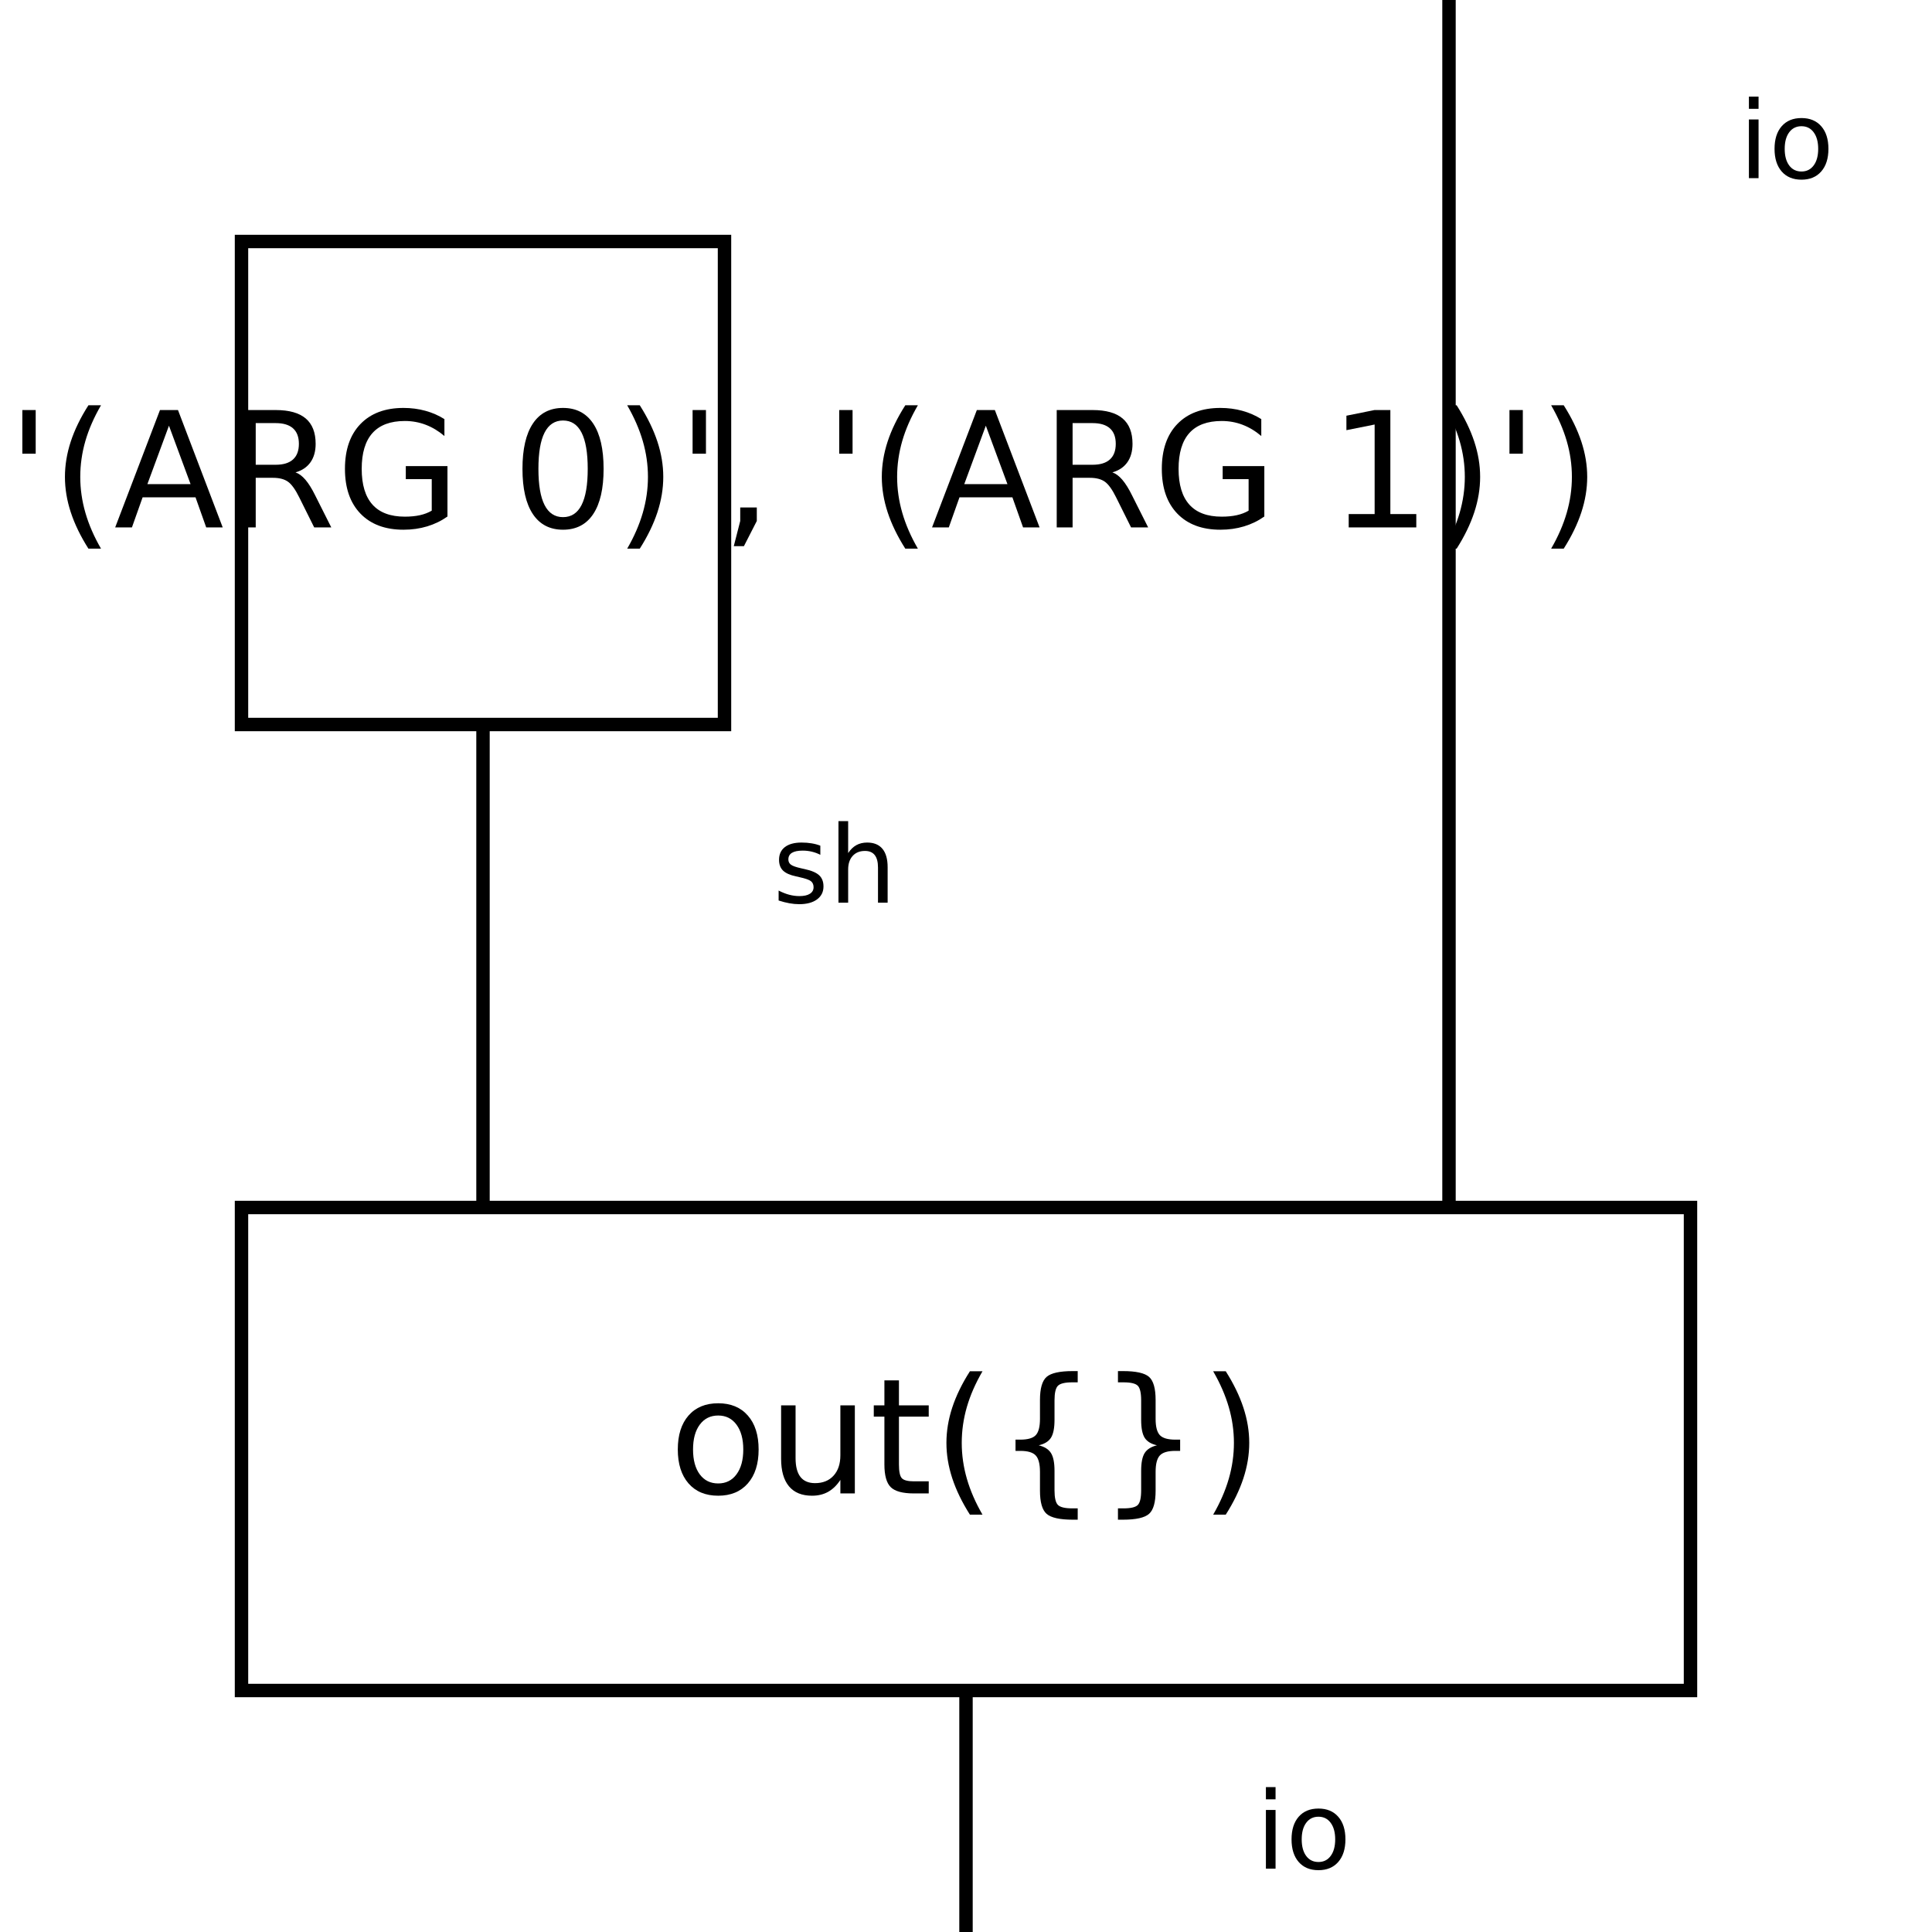
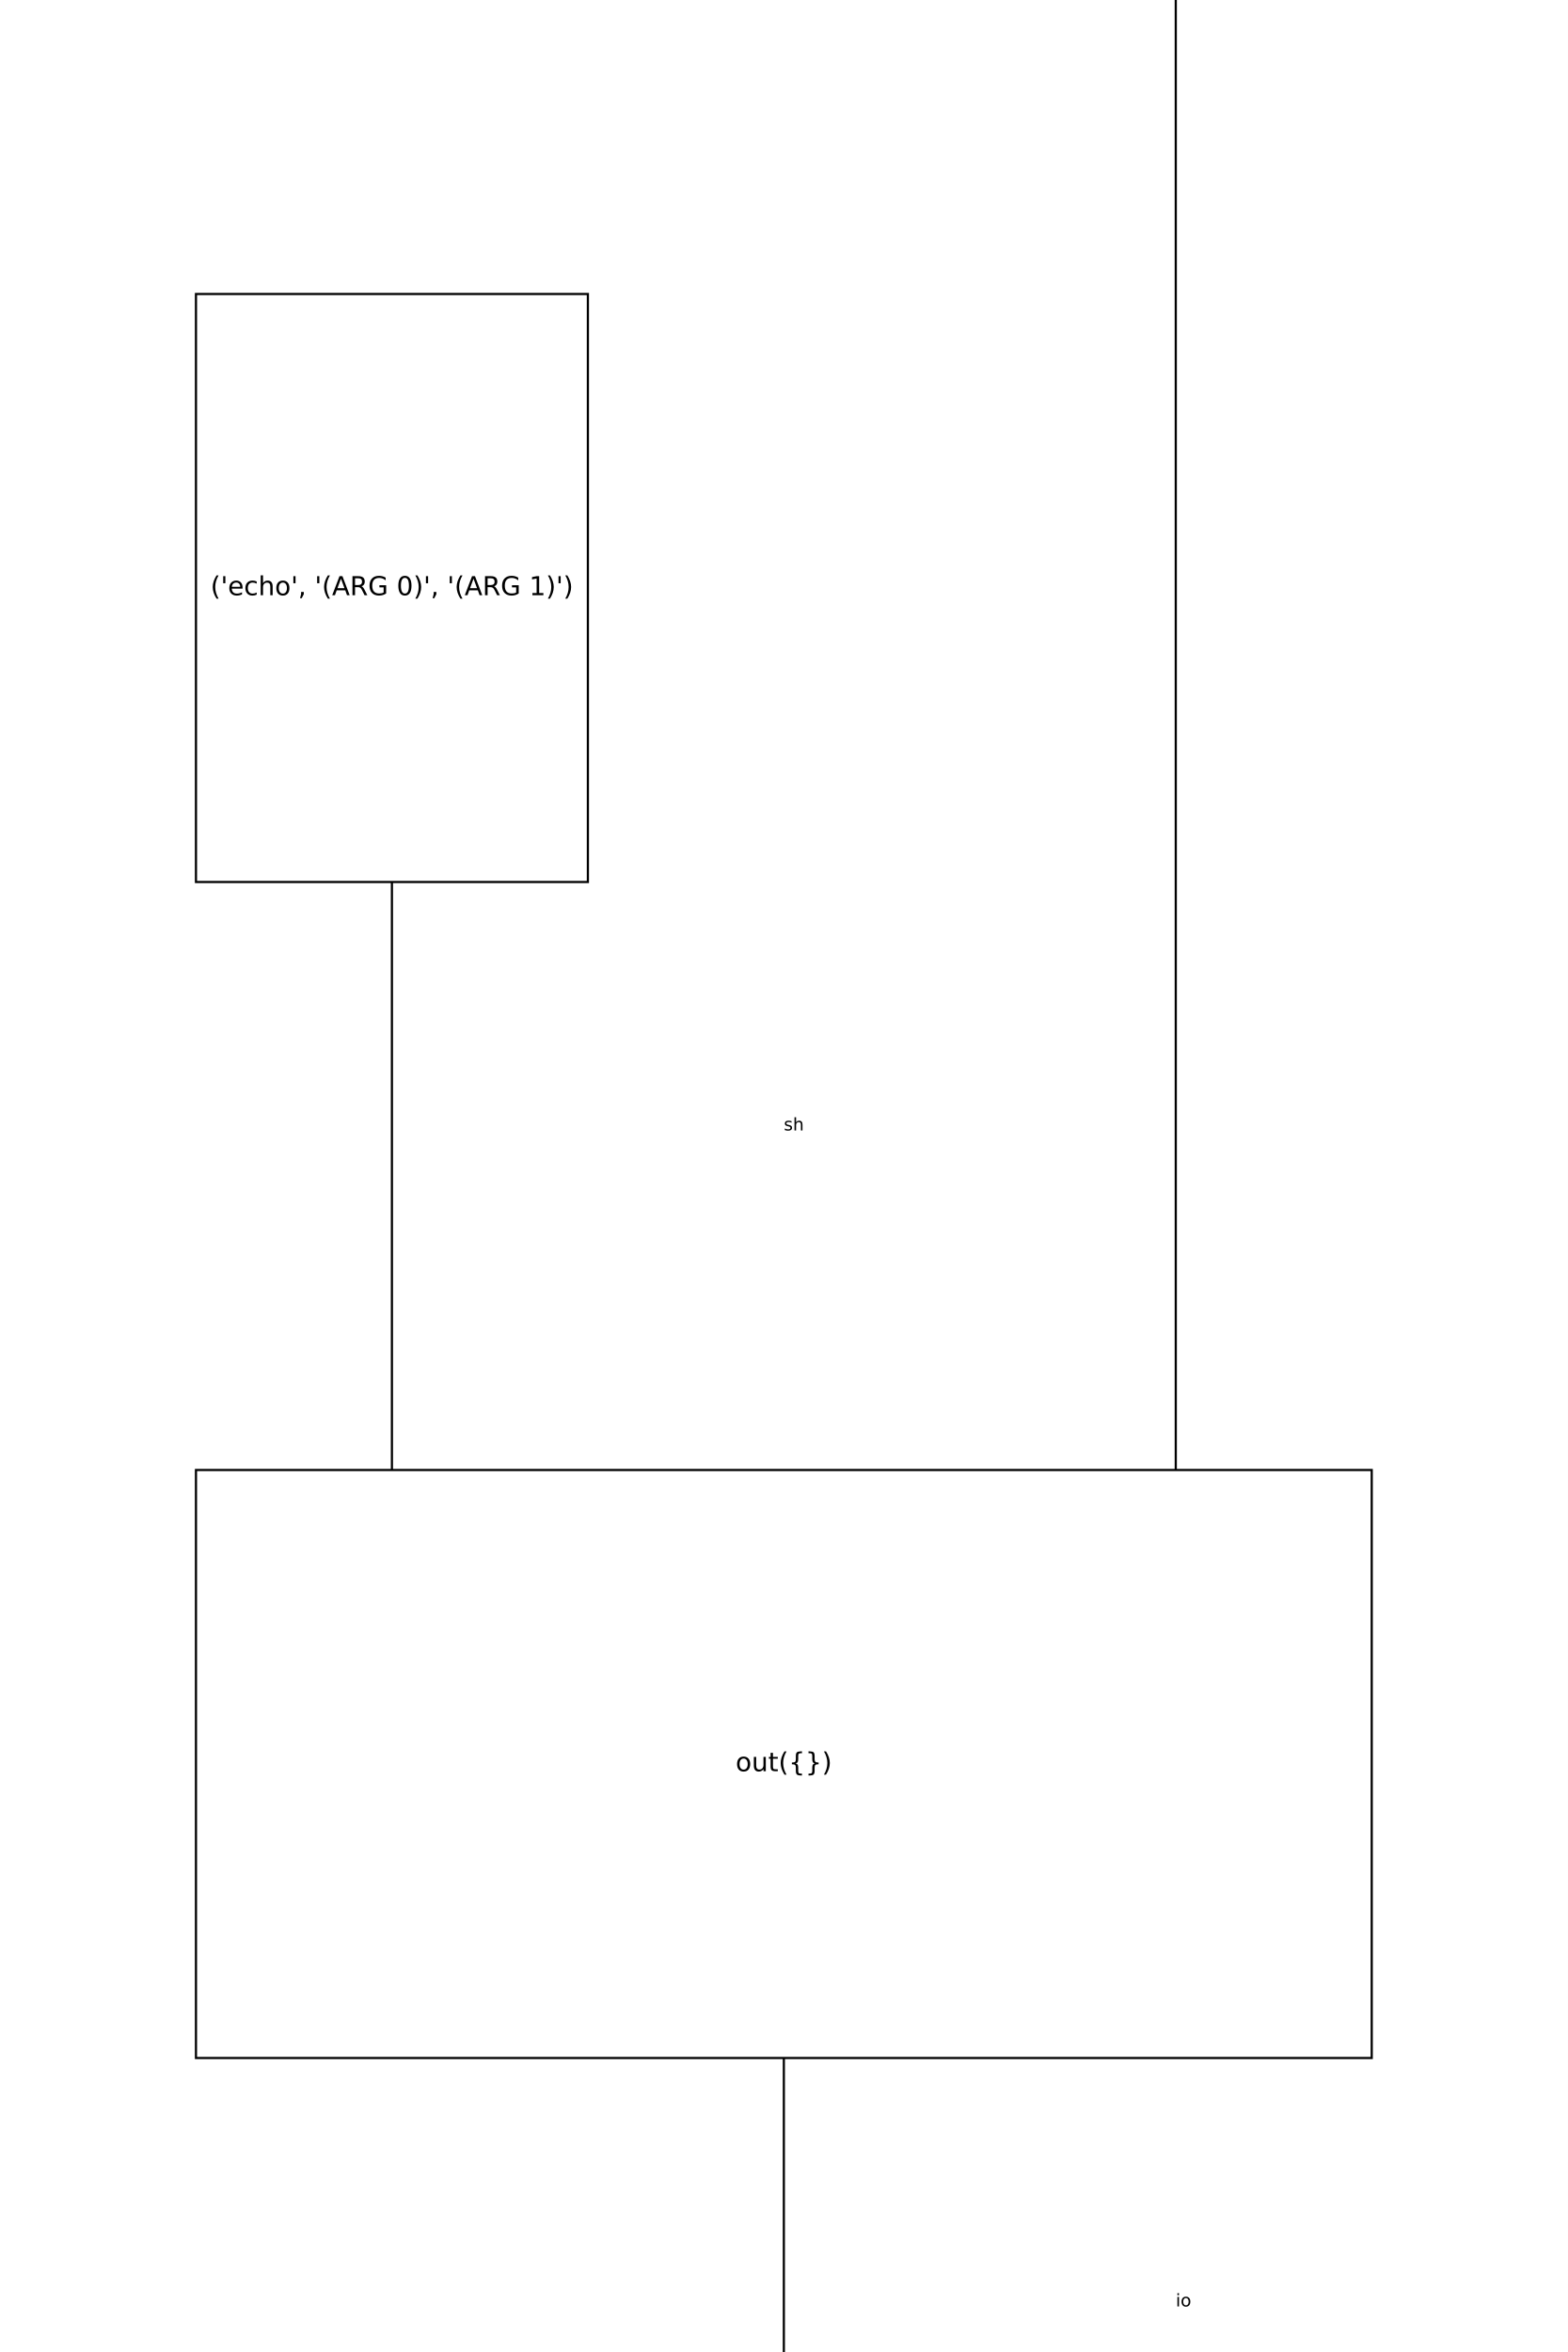
- <svg xmlns="http://www.w3.org/2000/svg" xmlns:xlink="http://www.w3.org/1999/xlink" width="144pt" height="144pt" viewBox="0 0 144 144" version="1.1">
+ <svg xmlns="http://www.w3.org/2000/svg" xmlns:xlink="http://www.w3.org/1999/xlink" width="720pt" height="1080pt" viewBox="0 0 720 1080" version="1.1">
  <defs>
    <style type="text/css">*{stroke-linejoin: round; stroke-linecap: butt}</style>
  </defs>
  <g id="figure_1">
    <g id="patch_1">
-       <path d="M 0 144  L 144 144  L 144 0  L 0 0  z " style="fill: #ffffff" />
+       <path d="M 0 1080  L 720 1080  L 720 0  L 0 0  z " style="fill: #ffffff" />
    </g>
    <g id="axes_1">
      <g id="patch_2">
-         <path d="M 0 144  L 144 144  L 144 0  L 0 0  z " clip-path="url(#SVG_ID)" style="fill: #ffffff; stroke: #ffffff; stroke-linejoin: miter" />
+         <path d="M 0 1080  L 720 1080  L 720 0  L 0 0  z " clip-path="url(#SVG_ID)" style="fill: #ffffff; stroke: #ffffff; stroke-linejoin: miter" />
      </g>
      <g id="patch_3">
-         <path d="M 36 54  Q 36 90 36 90  " clip-path="url(#SVG_ID)" style="fill: none; stroke: #000000; stroke-linejoin: miter" />
+         <path d="M 180 405  Q 180 675 180 675  " clip-path="url(#SVG_ID)" style="fill: none; stroke: #000000; stroke-linejoin: miter" />
      </g>
      <g id="patch_4">
-         <path d="M 108 0  Q 108 90 108 90  " clip-path="url(#SVG_ID)" style="fill: none; stroke: #000000; stroke-linejoin: miter" />
+         <path d="M 540 0  Q 540 675 540 675  " clip-path="url(#SVG_ID)" style="fill: none; stroke: #000000; stroke-linejoin: miter" />
      </g>
      <g id="patch_5">
-         <path d="M 72 126  Q 72 144 72 144  " clip-path="url(#SVG_ID)" style="fill: none; stroke: #000000; stroke-linejoin: miter" />
+         <path d="M 360 945  Q 360 1080 360 1080  " clip-path="url(#SVG_ID)" style="fill: none; stroke: #000000; stroke-linejoin: miter" />
      </g>
      <g id="patch_6">
-         <path d="M 18 54  L 18 18  L 54 18  L 54 54  z " clip-path="url(#SVG_ID)" style="fill: #ffffff; stroke: #000000; stroke-linejoin: miter" />
+         <path d="M 90 405  L 90 135  L 270 135  L 270 405  z " clip-path="url(#SVG_ID)" style="fill: #ffffff; stroke: #000000; stroke-linejoin: miter" />
      </g>
      <g id="patch_7">
-         <path d="M 18 126  L 18 90  L 126 90  L 126 126  z " clip-path="url(#SVG_ID)" style="fill: #ffffff; stroke: #000000; stroke-linejoin: miter" />
+         <path d="M 90 945  L 90 675  L 630 675  L 630 945  z " clip-path="url(#SVG_ID)" style="fill: #ffffff; stroke: #000000; stroke-linejoin: miter" />
      </g>
      <g id="text_1">
-         <g transform="translate(57.6 67.27875) scale(0.08 -0.08)">
+         <g transform="translate(360 519.0788) scale(0.08 -0.08)">
          <defs>
            <path id="DejaVuSans-73" d="M 2834 3397  L 2834 2853  Q 2591 2978 2328 3040  Q 2066 3103 1784 3103  Q 1356 3103 1142 2972  Q 928 2841 928 2578  Q 928 2378 1081 2264  Q 1234 2150 1697 2047  L 1894 2003  Q 2506 1872 2764 1633  Q 3022 1394 3022 966  Q 3022 478 2636 193  Q 2250 -91 1575 -91  Q 1294 -91 989 -36  Q 684 19 347 128  L 347 722  Q 666 556 975 473  Q 1284 391 1588 391  Q 1994 391 2212 530  Q 2431 669 2431 922  Q 2431 1156 2273 1281  Q 2116 1406 1581 1522  L 1381 1569  Q 847 1681 609 1914  Q 372 2147 372 2553  Q 372 3047 722 3315  Q 1072 3584 1716 3584  Q 2034 3584 2315 3537  Q 2597 3491 2834 3397  z " transform="scale(0.015625)" />
            <path id="DejaVuSans-68" d="M 3513 2113  L 3513 0  L 2938 0  L 2938 2094  Q 2938 2591 2744 2837  Q 2550 3084 2163 3084  Q 1697 3084 1428 2787  Q 1159 2491 1159 1978  L 1159 0  L 581 0  L 581 4863  L 1159 4863  L 1159 2956  Q 1366 3272 1645 3428  Q 1925 3584 2291 3584  Q 2894 3584 3203 3211  Q 3513 2838 3513 2113  z " transform="scale(0.015625)" />
          </defs>
          <use xlink:href="#DejaVuSans-73" />
          <use xlink:href="#DejaVuSans-68" transform="translate(52.09961 0)" />
        </g>
      </g>
      <g id="text_2">
-         <g transform="translate(129.6 13.27875) scale(0.08 -0.08)">
+         <g transform="translate(720 114.0787) scale(0.08 -0.08)">
          <defs>
            <path id="DejaVuSans-69" d="M 603 3500  L 1178 3500  L 1178 0  L 603 0  L 603 3500  z M 603 4863  L 1178 4863  L 1178 4134  L 603 4134  L 603 4863  z " transform="scale(0.015625)" />
            <path id="DejaVuSans-6f" d="M 1959 3097  Q 1497 3097 1228 2736  Q 959 2375 959 1747  Q 959 1119 1226 758  Q 1494 397 1959 397  Q 2419 397 2687 759  Q 2956 1122 2956 1747  Q 2956 2369 2687 2733  Q 2419 3097 1959 3097  z M 1959 3584  Q 2709 3584 3137 3096  Q 3566 2609 3566 1747  Q 3566 888 3137 398  Q 2709 -91 1959 -91  Q 1206 -91 779 398  Q 353 888 353 1747  Q 353 2609 779 3096  Q 1206 3584 1959 3584  z " transform="scale(0.015625)" />
          </defs>
          <use xlink:href="#DejaVuSans-69" />
          <use xlink:href="#DejaVuSans-6f" transform="translate(27.7832 0)" />
        </g>
      </g>
      <g id="text_3">
-         <g transform="translate(93.6 139.2788) scale(0.08 -0.08)">
+         <g transform="translate(540 1059.079) scale(0.08 -0.08)">
          <use xlink:href="#DejaVuSans-69" />
          <use xlink:href="#DejaVuSans-6f" transform="translate(27.7832 0)" />
        </g>
      </g>
      <g id="text_4">
-         <g transform="translate(-47.32594 39.31125) scale(0.12 -0.12)">
+         <g transform="translate(96.67406 273.3112) scale(0.12 -0.12)">
          <defs>
            <path id="DejaVuSans-28" d="M 1984 4856  Q 1566 4138 1362 3434  Q 1159 2731 1159 2009  Q 1159 1288 1364 580  Q 1569 -128 1984 -844  L 1484 -844  Q 1016 -109 783 600  Q 550 1309 550 2009  Q 550 2706 781 3412  Q 1013 4119 1484 4856  L 1984 4856  z " transform="scale(0.015625)" />
            <path id="DejaVuSans-27" d="M 1147 4666  L 1147 2931  L 616 2931  L 616 4666  L 1147 4666  z " transform="scale(0.015625)" />
            <path id="DejaVuSans-65" d="M 3597 1894  L 3597 1613  L 953 1613  Q 991 1019 1311 708  Q 1631 397 2203 397  Q 2534 397 2845 478  Q 3156 559 3463 722  L 3463 178  Q 3153 47 2828 -22  Q 2503 -91 2169 -91  Q 1331 -91 842 396  Q 353 884 353 1716  Q 353 2575 817 3079  Q 1281 3584 2069 3584  Q 2775 3584 3186 3129  Q 3597 2675 3597 1894  z M 3022 2063  Q 3016 2534 2758 2815  Q 2500 3097 2075 3097  Q 1594 3097 1305 2825  Q 1016 2553 972 2059  L 3022 2063  z " transform="scale(0.015625)" />
            <path id="DejaVuSans-63" d="M 3122 3366  L 3122 2828  Q 2878 2963 2633 3030  Q 2388 3097 2138 3097  Q 1578 3097 1268 2742  Q 959 2388 959 1747  Q 959 1106 1268 751  Q 1578 397 2138 397  Q 2388 397 2633 464  Q 2878 531 3122 666  L 3122 134  Q 2881 22 2623 -34  Q 2366 -91 2075 -91  Q 1284 -91 818 406  Q 353 903 353 1747  Q 353 2603 823 3093  Q 1294 3584 2113 3584  Q 2378 3584 2631 3529  Q 2884 3475 3122 3366  z " transform="scale(0.015625)" />
            <path id="DejaVuSans-2c" d="M 750 794  L 1409 794  L 1409 256  L 897 -744  L 494 -744  L 750 256  L 750 794  z " transform="scale(0.015625)" />
            <path id="DejaVuSans-20" transform="scale(0.015625)" />
            <path id="DejaVuSans-41" d="M 2188 4044  L 1331 1722  L 3047 1722  L 2188 4044  z M 1831 4666  L 2547 4666  L 4325 0  L 3669 0  L 3244 1197  L 1141 1197  L 716 0  L 50 0  L 1831 4666  z " transform="scale(0.015625)" />
            <path id="DejaVuSans-52" d="M 2841 2188  Q 3044 2119 3236 1894  Q 3428 1669 3622 1275  L 4263 0  L 3584 0  L 2988 1197  Q 2756 1666 2539 1819  Q 2322 1972 1947 1972  L 1259 1972  L 1259 0  L 628 0  L 628 4666  L 2053 4666  Q 2853 4666 3247 4331  Q 3641 3997 3641 3322  Q 3641 2881 3436 2590  Q 3231 2300 2841 2188  z M 1259 4147  L 1259 2491  L 2053 2491  Q 2509 2491 2742 2702  Q 2975 2913 2975 3322  Q 2975 3731 2742 3939  Q 2509 4147 2053 4147  L 1259 4147  z " transform="scale(0.015625)" />
            <path id="DejaVuSans-47" d="M 3809 666  L 3809 1919  L 2778 1919  L 2778 2438  L 4434 2438  L 4434 434  Q 4069 175 3628 42  Q 3188 -91 2688 -91  Q 1594 -91 976 548  Q 359 1188 359 2328  Q 359 3472 976 4111  Q 1594 4750 2688 4750  Q 3144 4750 3555 4637  Q 3966 4525 4313 4306  L 4313 3634  Q 3963 3931 3569 4081  Q 3175 4231 2741 4231  Q 1884 4231 1454 3753  Q 1025 3275 1025 2328  Q 1025 1384 1454 906  Q 1884 428 2741 428  Q 3075 428 3337 486  Q 3600 544 3809 666  z " transform="scale(0.015625)" />
            <path id="DejaVuSans-30" d="M 2034 4250  Q 1547 4250 1301 3770  Q 1056 3291 1056 2328  Q 1056 1369 1301 889  Q 1547 409 2034 409  Q 2525 409 2770 889  Q 3016 1369 3016 2328  Q 3016 3291 2770 3770  Q 2525 4250 2034 4250  z M 2034 4750  Q 2819 4750 3233 4129  Q 3647 3509 3647 2328  Q 3647 1150 3233 529  Q 2819 -91 2034 -91  Q 1250 -91 836 529  Q 422 1150 422 2328  Q 422 3509 836 4129  Q 1250 4750 2034 4750  z " transform="scale(0.015625)" />
            <path id="DejaVuSans-29" d="M 513 4856  L 1013 4856  Q 1481 4119 1714 3412  Q 1947 2706 1947 2009  Q 1947 1309 1714 600  Q 1481 -109 1013 -844  L 513 -844  Q 928 -128 1133 580  Q 1338 1288 1338 2009  Q 1338 2731 1133 3434  Q 928 4138 513 4856  z " transform="scale(0.015625)" />
            <path id="DejaVuSans-31" d="M 794 531  L 1825 531  L 1825 4091  L 703 3866  L 703 4441  L 1819 4666  L 2450 4666  L 2450 531  L 3481 531  L 3481 0  L 794 0  L 794 531  z " transform="scale(0.015625)" />
          </defs>
          <use xlink:href="#DejaVuSans-28" />
          <use xlink:href="#DejaVuSans-27" transform="translate(39.01367 0)" />
          <use xlink:href="#DejaVuSans-65" transform="translate(66.50391 0)" />
          <use xlink:href="#DejaVuSans-63" transform="translate(128.0273 0)" />
          <use xlink:href="#DejaVuSans-68" transform="translate(183.0078 0)" />
          <use xlink:href="#DejaVuSans-6f" transform="translate(246.3867 0)" />
          <use xlink:href="#DejaVuSans-27" transform="translate(307.5684 0)" />
          <use xlink:href="#DejaVuSans-2c" transform="translate(335.0586 0)" />
          <use xlink:href="#DejaVuSans-20" transform="translate(366.8457 0)" />
          <use xlink:href="#DejaVuSans-27" transform="translate(398.6328 0)" />
          <use xlink:href="#DejaVuSans-28" transform="translate(426.123 0)" />
          <use xlink:href="#DejaVuSans-41" transform="translate(465.1367 0)" />
          <use xlink:href="#DejaVuSans-52" transform="translate(533.5449 0)" />
          <use xlink:href="#DejaVuSans-47" transform="translate(603.0273 0)" />
          <use xlink:href="#DejaVuSans-20" transform="translate(680.5176 0)" />
          <use xlink:href="#DejaVuSans-30" transform="translate(712.3047 0)" />
          <use xlink:href="#DejaVuSans-29" transform="translate(775.9277 0)" />
          <use xlink:href="#DejaVuSans-27" transform="translate(814.9414 0)" />
          <use xlink:href="#DejaVuSans-2c" transform="translate(842.4316 0)" />
          <use xlink:href="#DejaVuSans-20" transform="translate(874.2188 0)" />
          <use xlink:href="#DejaVuSans-27" transform="translate(906.0059 0)" />
          <use xlink:href="#DejaVuSans-28" transform="translate(933.4961 0)" />
          <use xlink:href="#DejaVuSans-41" transform="translate(972.5098 0)" />
          <use xlink:href="#DejaVuSans-52" transform="translate(1040.918 0)" />
          <use xlink:href="#DejaVuSans-47" transform="translate(1110.4 0)" />
          <use xlink:href="#DejaVuSans-20" transform="translate(1187.891 0)" />
          <use xlink:href="#DejaVuSans-31" transform="translate(1219.678 0)" />
          <use xlink:href="#DejaVuSans-29" transform="translate(1283.301 0)" />
          <use xlink:href="#DejaVuSans-27" transform="translate(1322.314 0)" />
          <use xlink:href="#DejaVuSans-29" transform="translate(1349.805 0)" />
        </g>
      </g>
      <g id="text_5">
-         <g transform="translate(49.85719 111.3113) scale(0.12 -0.12)">
+         <g transform="translate(337.8572 813.3112) scale(0.12 -0.12)">
          <defs>
            <path id="DejaVuSans-75" d="M 544 1381  L 544 3500  L 1119 3500  L 1119 1403  Q 1119 906 1312 657  Q 1506 409 1894 409  Q 2359 409 2629 706  Q 2900 1003 2900 1516  L 2900 3500  L 3475 3500  L 3475 0  L 2900 0  L 2900 538  Q 2691 219 2414 64  Q 2138 -91 1772 -91  Q 1169 -91 856 284  Q 544 659 544 1381  z M 1991 3584  L 1991 3584  z " transform="scale(0.015625)" />
            <path id="DejaVuSans-74" d="M 1172 4494  L 1172 3500  L 2356 3500  L 2356 3053  L 1172 3053  L 1172 1153  Q 1172 725 1289 603  Q 1406 481 1766 481  L 2356 481  L 2356 0  L 1766 0  Q 1100 0 847 248  Q 594 497 594 1153  L 594 3053  L 172 3053  L 172 3500  L 594 3500  L 594 4494  L 1172 4494  z " transform="scale(0.015625)" />
            <path id="DejaVuSans-7b" d="M 3272 -594  L 3272 -1044  L 3078 -1044  Q 2300 -1044 2036 -812  Q 1772 -581 1772 109  L 1772 856  Q 1772 1328 1603 1509  Q 1434 1691 991 1691  L 800 1691  L 800 2138  L 991 2138  Q 1438 2138 1605 2317  Q 1772 2497 1772 2963  L 1772 3713  Q 1772 4403 2036 4633  Q 2300 4863 3078 4863  L 3272 4863  L 3272 4416  L 3059 4416  Q 2619 4416 2484 4278  Q 2350 4141 2350 3700  L 2350 2925  Q 2350 2434 2208 2212  Q 2066 1991 1722 1913  Q 2069 1828 2209 1606  Q 2350 1384 2350 897  L 2350 122  Q 2350 -319 2484 -456  Q 2619 -594 3059 -594  L 3272 -594  z " transform="scale(0.015625)" />
            <path id="DejaVuSans-7d" d="M 800 -594  L 1019 -594  Q 1456 -594 1589 -459  Q 1722 -325 1722 122  L 1722 897  Q 1722 1384 1862 1606  Q 2003 1828 2350 1913  Q 2003 1991 1862 2212  Q 1722 2434 1722 2925  L 1722 3700  Q 1722 4144 1589 4280  Q 1456 4416 1019 4416  L 800 4416  L 800 4863  L 997 4863  Q 1775 4863 2036 4633  Q 2297 4403 2297 3713  L 2297 2963  Q 2297 2497 2465 2317  Q 2634 2138 3078 2138  L 3272 2138  L 3272 1691  L 3078 1691  Q 2634 1691 2465 1509  Q 2297 1328 2297 856  L 2297 109  Q 2297 -581 2036 -812  Q 1775 -1044 997 -1044  L 800 -1044  L 800 -594  z " transform="scale(0.015625)" />
          </defs>
          <use xlink:href="#DejaVuSans-6f" />
          <use xlink:href="#DejaVuSans-75" transform="translate(61.18164 0)" />
          <use xlink:href="#DejaVuSans-74" transform="translate(124.5605 0)" />
          <use xlink:href="#DejaVuSans-28" transform="translate(163.7695 0)" />
          <use xlink:href="#DejaVuSans-7b" transform="translate(202.7832 0)" />
          <use xlink:href="#DejaVuSans-7d" transform="translate(266.4062 0)" />
          <use xlink:href="#DejaVuSans-29" transform="translate(330.0293 0)" />
        </g>
      </g>
    </g>
  </g>
  <defs>
    <clipPath id="SVG_ID">
-       <rect x="0" y="0" width="144" height="144" />
+       <rect x="0" y="0" width="720" height="1080" />
    </clipPath>
  </defs>
</svg>
